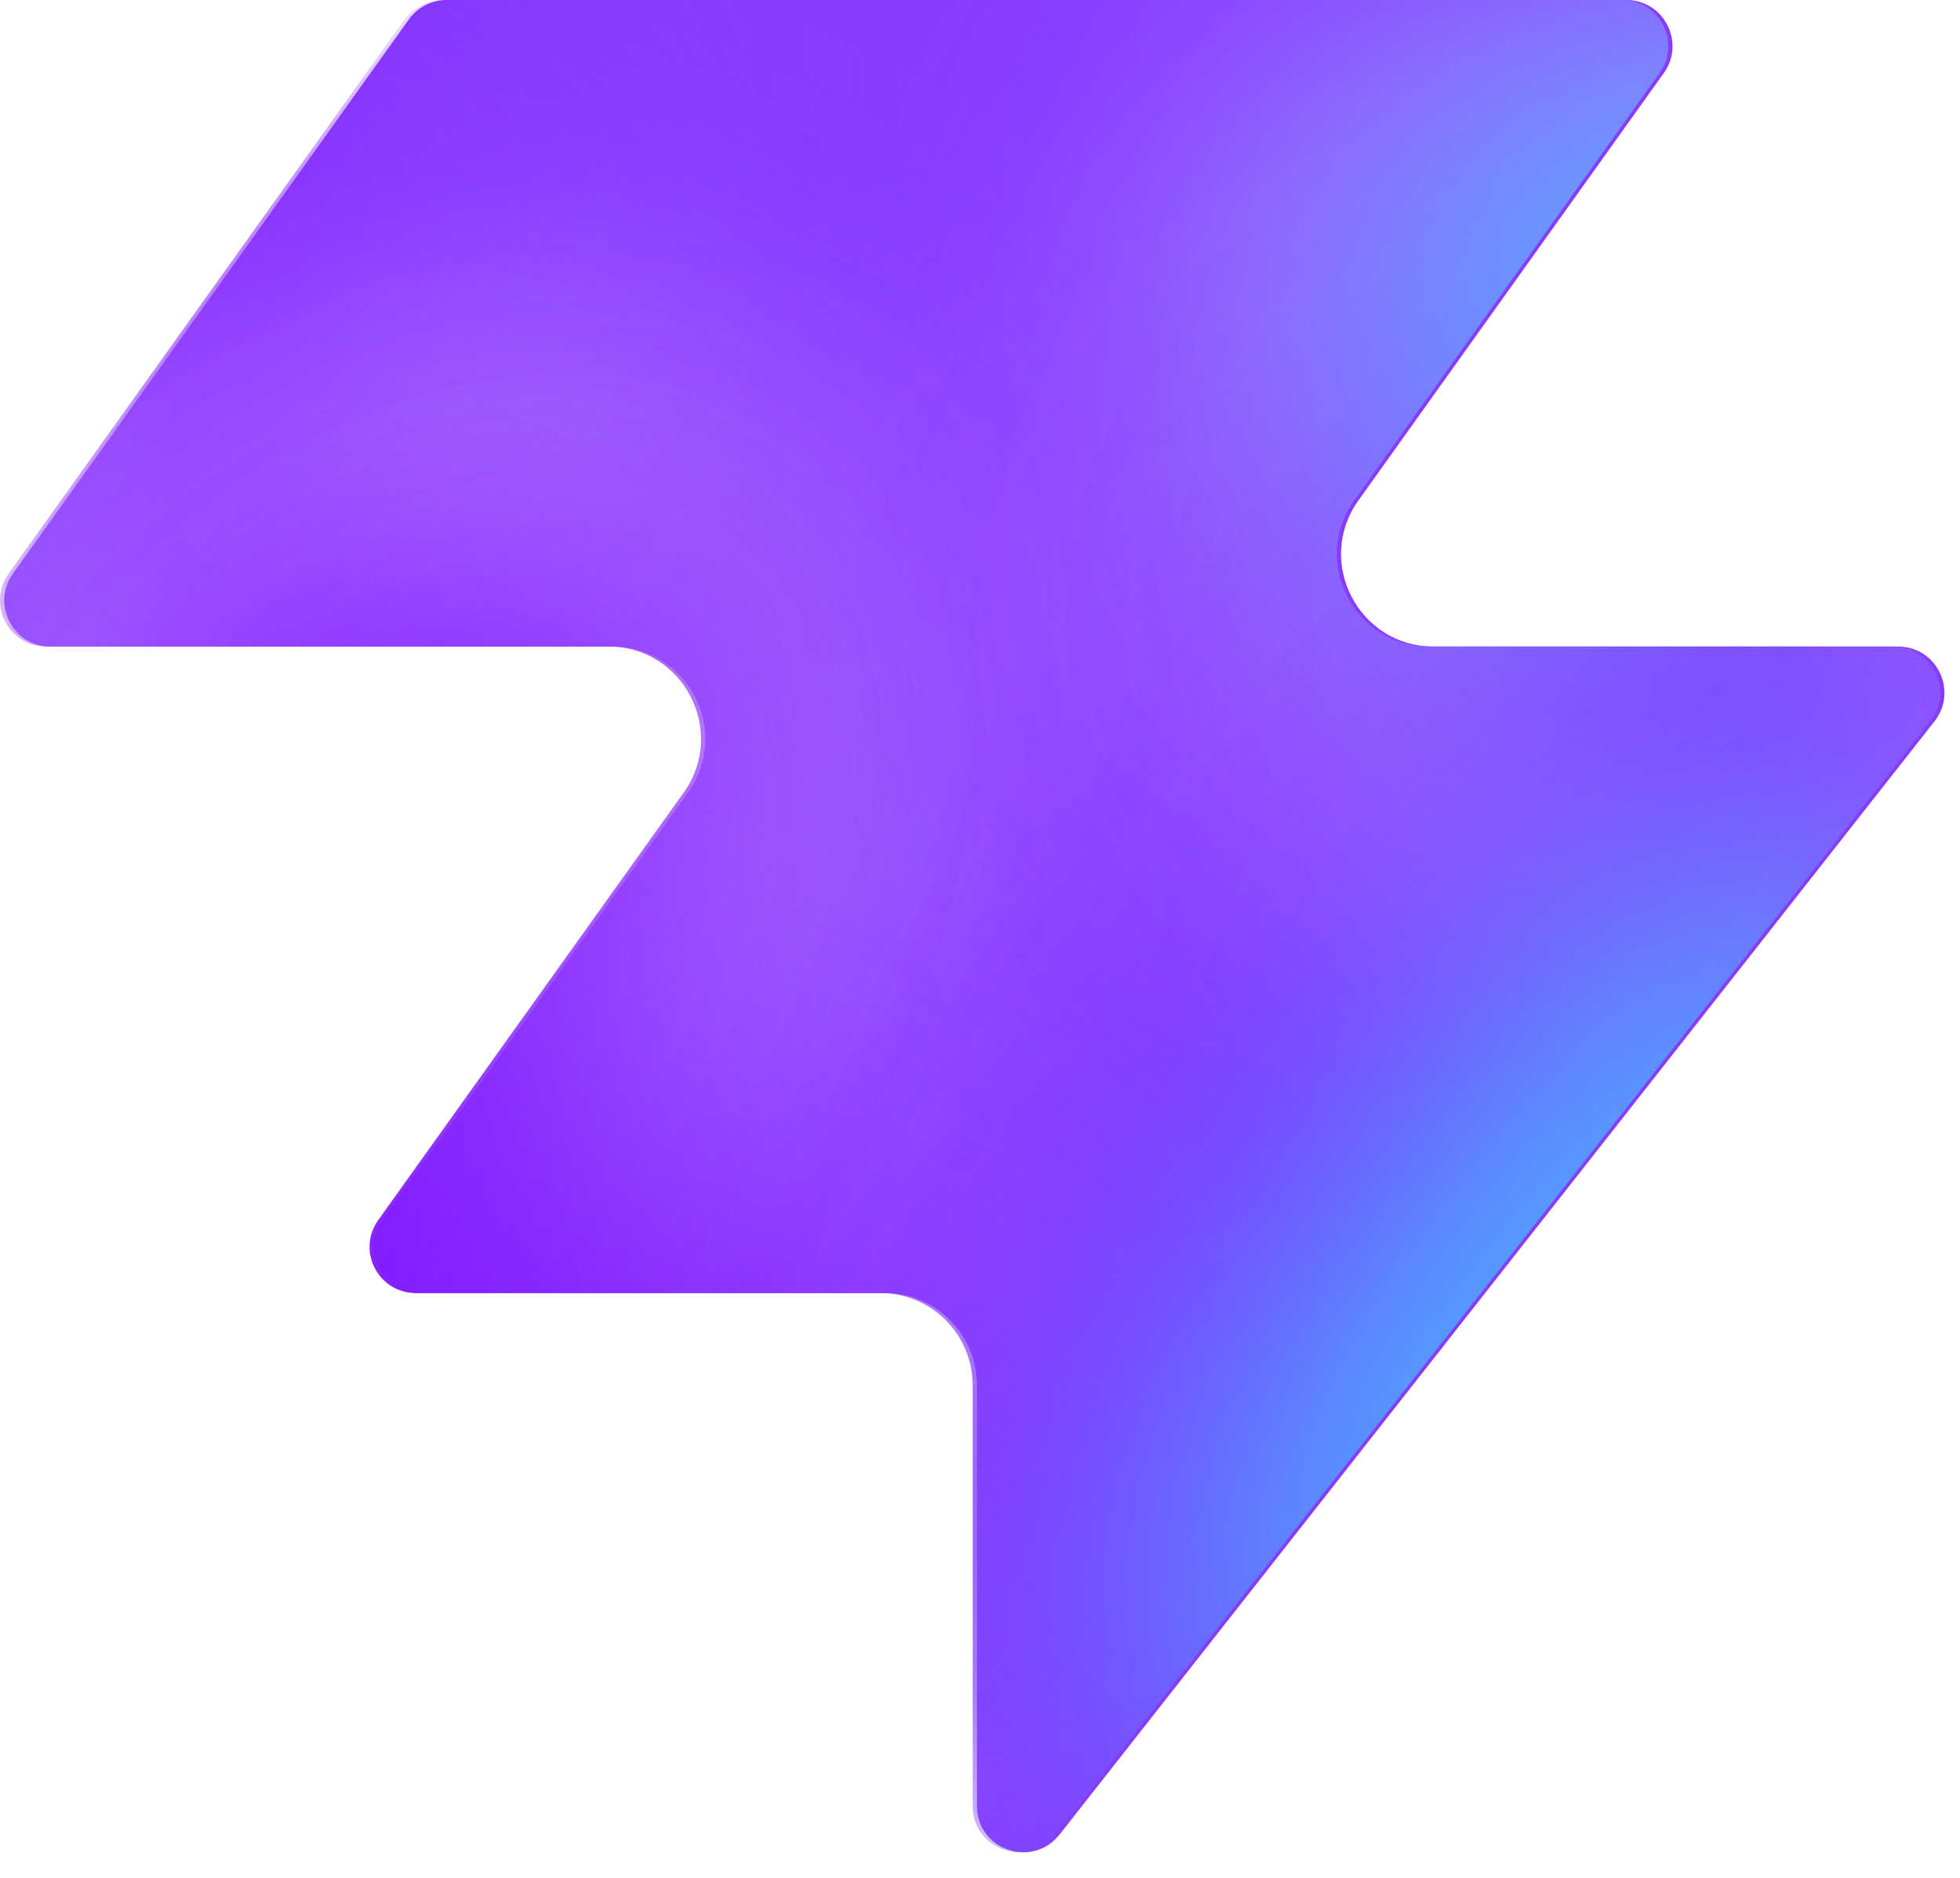
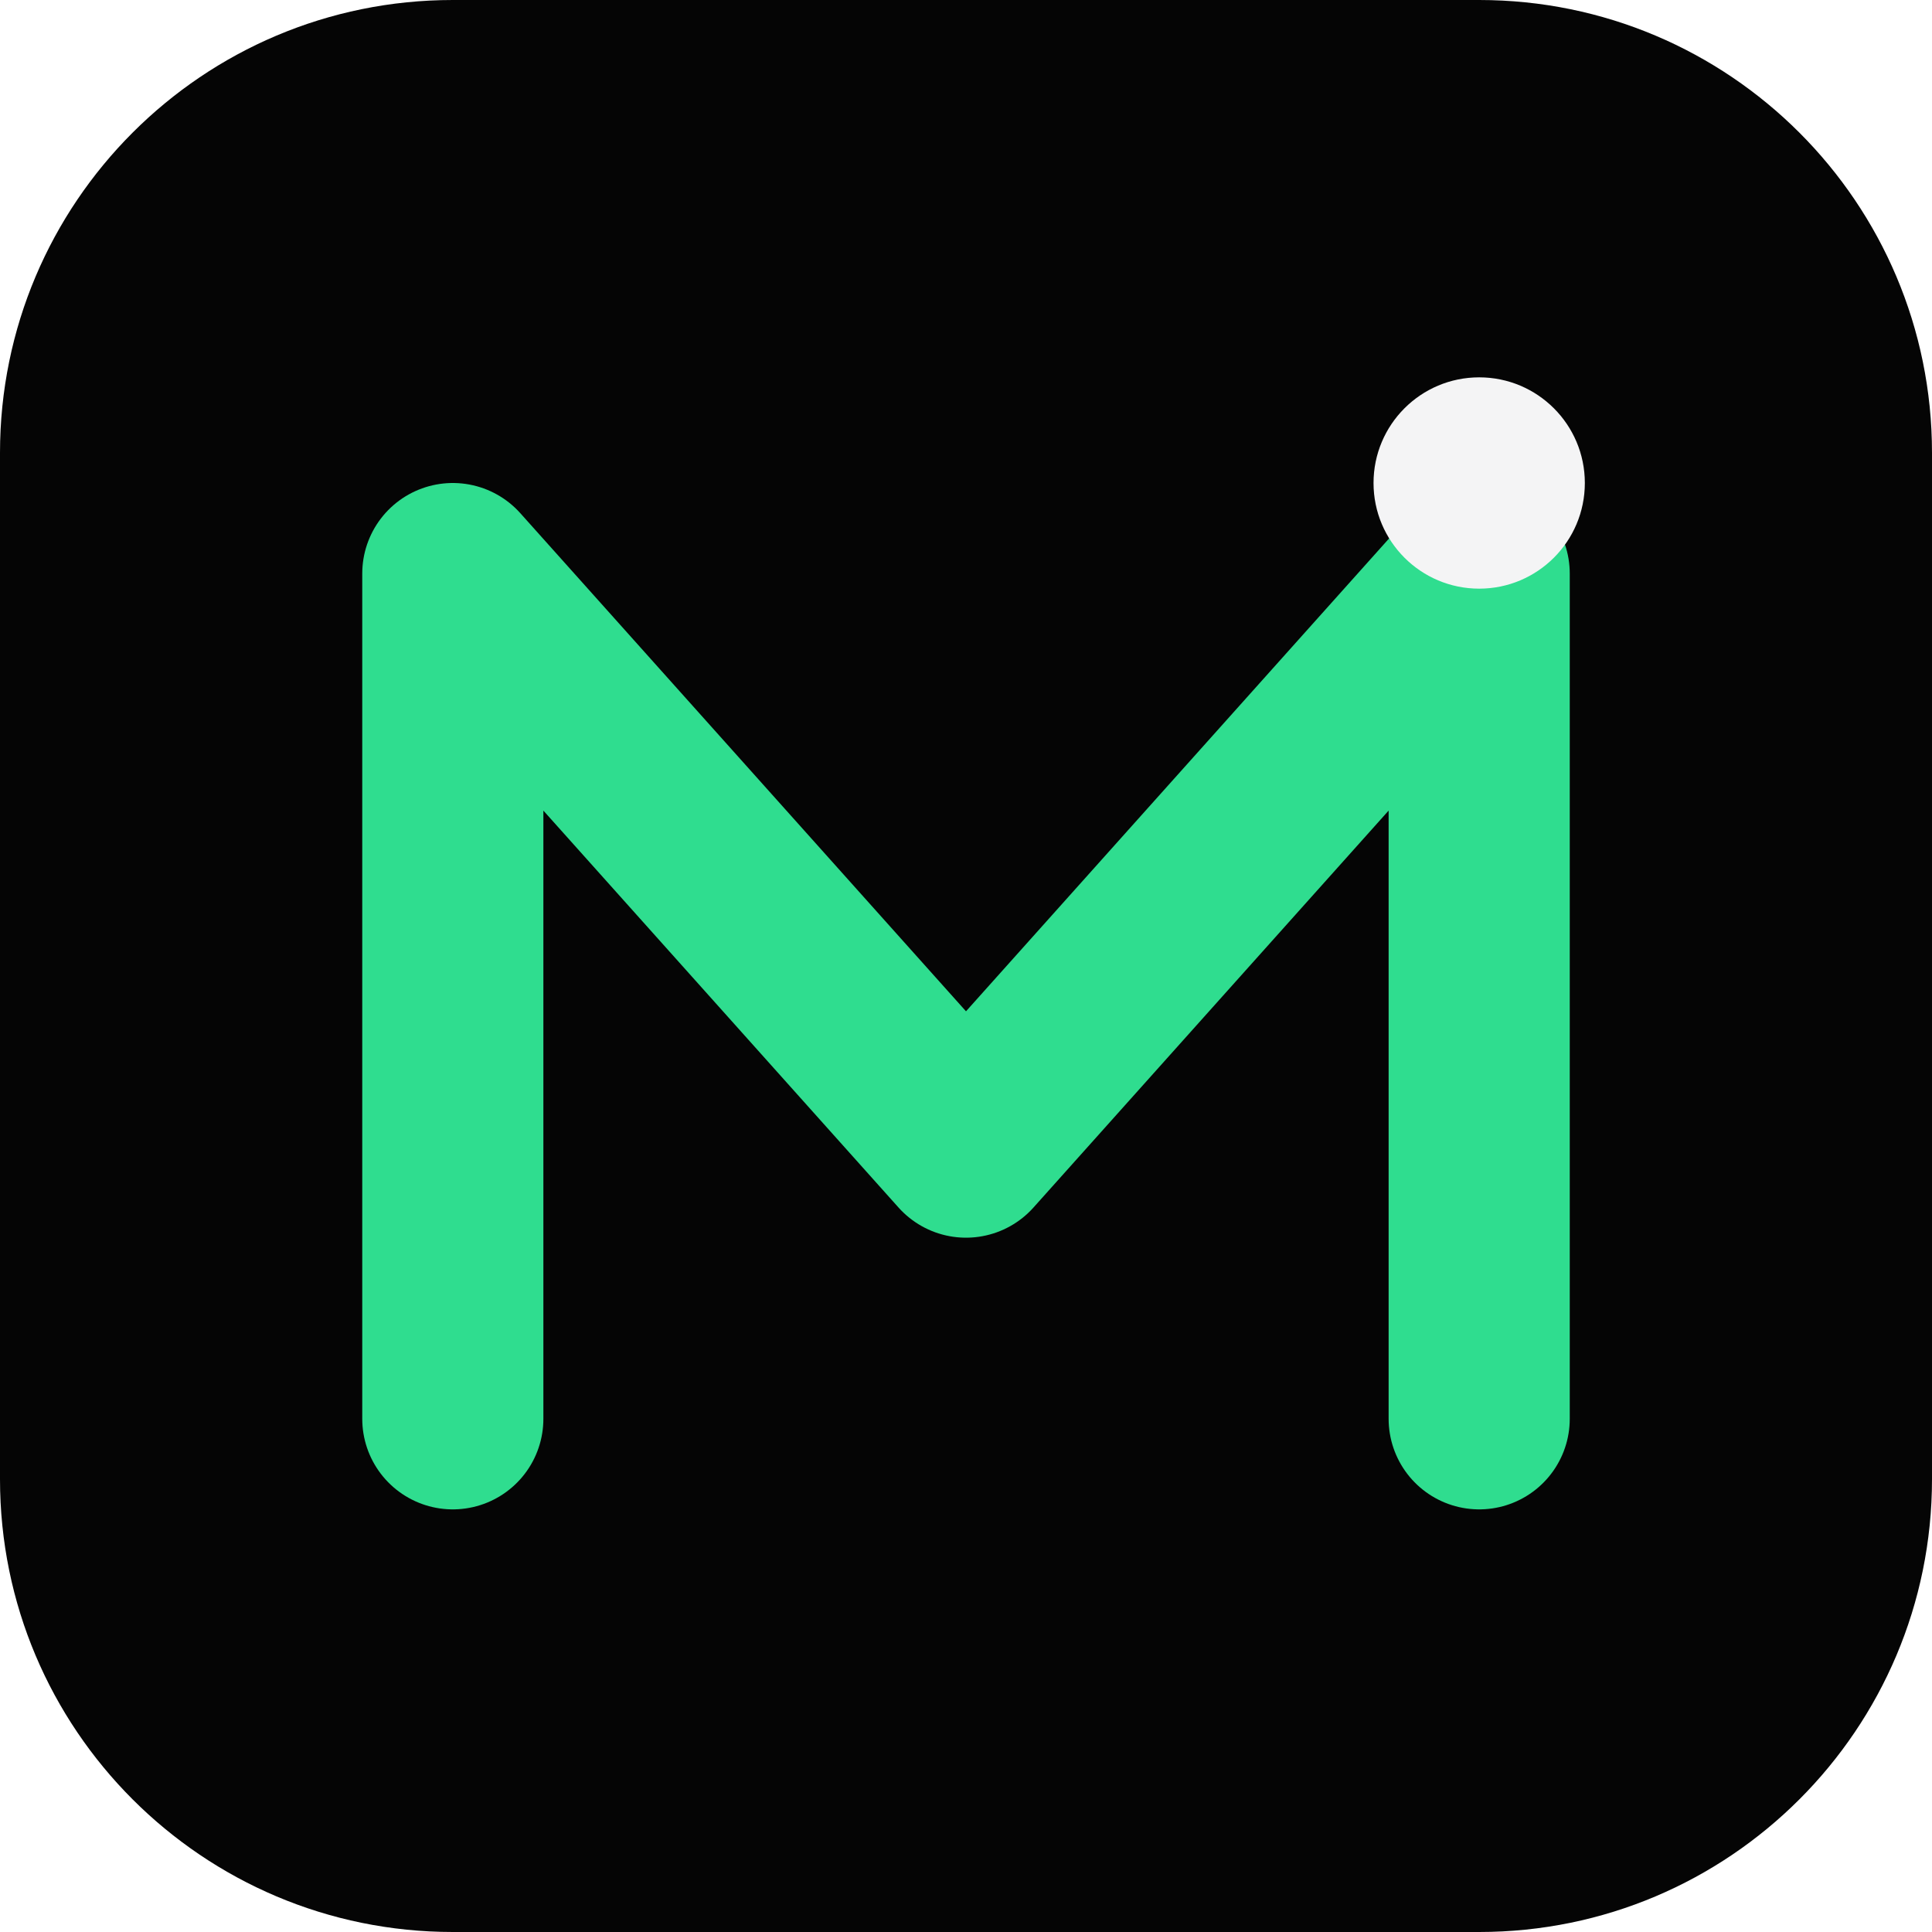
- <svg xmlns="http://www.w3.org/2000/svg" width="48" height="46" fill="none" viewBox="0 0 48 46">
-   <path fill="#863bff" d="M25.946 44.938c-.664.845-2.021.375-2.021-.698V33.937a2.26 2.26 0 0 0-2.262-2.262H10.287c-.92 0-1.456-1.04-.92-1.788l7.48-10.471c1.07-1.497 0-3.578-1.842-3.578H1.237c-.92 0-1.456-1.04-.92-1.788L10.013.474c.214-.297.556-.474.92-.474h28.894c.92 0 1.456 1.04.92 1.788l-7.48 10.471c-1.07 1.498 0 3.579 1.842 3.579h11.377c.943 0 1.473 1.088.89 1.83L25.947 44.94z" style="fill:#863bff;fill:color(display-p3 .525 .23 1);fill-opacity:1" />
-   <mask id="a" width="48" height="46" x="0" y="0" maskUnits="userSpaceOnUse" style="mask-type:alpha">
-     <path fill="#000" d="M25.842 44.938c-.664.844-2.021.375-2.021-.698V33.937a2.26 2.26 0 0 0-2.262-2.262H10.183c-.92 0-1.456-1.04-.92-1.788l7.48-10.471c1.07-1.498 0-3.579-1.842-3.579H1.133c-.92 0-1.456-1.04-.92-1.787L9.91.473c.214-.297.556-.474.92-.474h28.894c.92 0 1.456 1.04.92 1.788l-7.48 10.471c-1.07 1.498 0 3.578 1.842 3.578h11.377c.943 0 1.473 1.088.89 1.832L25.843 44.94z" style="fill:#000;fill-opacity:1" />
-   </mask>
-   <g mask="url(#a)">
-     <g filter="url(#b)">
-       <ellipse cx="5.508" cy="14.704" fill="#ede6ff" rx="5.508" ry="14.704" style="fill:#ede6ff;fill:color(display-p3 .927 .903 1);fill-opacity:1" transform="matrix(.00324 1 1 -.00324 -4.47 31.516)" />
-     </g>
-     <g filter="url(#c)">
-       <ellipse cx="10.399" cy="29.851" fill="#ede6ff" rx="10.399" ry="29.851" style="fill:#ede6ff;fill:color(display-p3 .927 .903 1);fill-opacity:1" transform="matrix(.00324 1 1 -.00324 -39.328 7.883)" />
-     </g>
-     <g filter="url(#d)">
-       <ellipse cx="5.508" cy="30.487" fill="#7e14ff" rx="5.508" ry="30.487" style="fill:#7e14ff;fill:color(display-p3 .492 .077 1);fill-opacity:1" transform="rotate(89.814 -25.913 -14.639)scale(1 -1)" />
-     </g>
-     <g filter="url(#e)">
-       <ellipse cx="5.508" cy="30.599" fill="#7e14ff" rx="5.508" ry="30.599" style="fill:#7e14ff;fill:color(display-p3 .492 .077 1);fill-opacity:1" transform="rotate(89.814 -32.644 -3.334)scale(1 -1)" />
-     </g>
-     <g filter="url(#f)">
-       <ellipse cx="5.508" cy="30.599" fill="#7e14ff" rx="5.508" ry="30.599" style="fill:#7e14ff;fill:color(display-p3 .492 .077 1);fill-opacity:1" transform="matrix(.00324 1 1 -.00324 -34.34 30.47)" />
-     </g>
-     <g filter="url(#g)">
-       <ellipse cx="14.072" cy="22.078" fill="#ede6ff" rx="14.072" ry="22.078" style="fill:#ede6ff;fill:color(display-p3 .927 .903 1);fill-opacity:1" transform="rotate(93.35 24.506 48.493)scale(-1 1)" />
-     </g>
-     <g filter="url(#h)">
-       <ellipse cx="3.47" cy="21.501" fill="#7e14ff" rx="3.47" ry="21.501" style="fill:#7e14ff;fill:color(display-p3 .492 .077 1);fill-opacity:1" transform="rotate(89.009 28.708 47.59)scale(-1 1)" />
-     </g>
-     <g filter="url(#i)">
-       <ellipse cx="3.47" cy="21.501" fill="#7e14ff" rx="3.47" ry="21.501" style="fill:#7e14ff;fill:color(display-p3 .492 .077 1);fill-opacity:1" transform="rotate(89.009 28.708 47.59)scale(-1 1)" />
-     </g>
-     <g filter="url(#j)">
-       <ellipse cx=".387" cy="8.972" fill="#7e14ff" rx="4.407" ry="29.108" style="fill:#7e14ff;fill:color(display-p3 .492 .077 1);fill-opacity:1" transform="rotate(39.51 .387 8.972)" />
-     </g>
-     <g filter="url(#k)">
-       <ellipse cx="47.523" cy="-6.092" fill="#7e14ff" rx="4.407" ry="29.108" style="fill:#7e14ff;fill:color(display-p3 .492 .077 1);fill-opacity:1" transform="rotate(37.892 47.523 -6.092)" />
-     </g>
-     <g filter="url(#l)">
-       <ellipse cx="41.412" cy="6.333" fill="#47bfff" rx="5.971" ry="9.665" style="fill:#47bfff;fill:color(display-p3 .28 .748 1);fill-opacity:1" transform="rotate(37.892 41.412 6.333)" />
-     </g>
-     <g filter="url(#m)">
-       <ellipse cx="-1.879" cy="38.332" fill="#7e14ff" rx="4.407" ry="29.108" style="fill:#7e14ff;fill:color(display-p3 .492 .077 1);fill-opacity:1" transform="rotate(37.892 -1.88 38.332)" />
-     </g>
-     <g filter="url(#n)">
-       <ellipse cx="-1.879" cy="38.332" fill="#7e14ff" rx="4.407" ry="29.108" style="fill:#7e14ff;fill:color(display-p3 .492 .077 1);fill-opacity:1" transform="rotate(37.892 -1.88 38.332)" />
-     </g>
-     <g filter="url(#o)">
-       <ellipse cx="35.651" cy="29.907" fill="#7e14ff" rx="4.407" ry="29.108" style="fill:#7e14ff;fill:color(display-p3 .492 .077 1);fill-opacity:1" transform="rotate(37.892 35.651 29.907)" />
-     </g>
-     <g filter="url(#p)">
-       <ellipse cx="38.418" cy="32.4" fill="#47bfff" rx="5.971" ry="15.297" style="fill:#47bfff;fill:color(display-p3 .28 .748 1);fill-opacity:1" transform="rotate(37.892 38.418 32.4)" />
-     </g>
-   </g>
-   <defs>
-     <filter id="b" width="60.045" height="41.654" x="-19.77" y="16.149" color-interpolation-filters="sRGB" filterUnits="userSpaceOnUse">
-       <feFlood flood-opacity="0" result="BackgroundImageFix" />
-       <feBlend in="SourceGraphic" in2="BackgroundImageFix" result="shape" />
-       <feGaussianBlur result="effect1_foregroundBlur_2002_17158" stdDeviation="7.659" />
-     </filter>
-     <filter id="c" width="90.34" height="51.437" x="-54.613" y="-7.533" color-interpolation-filters="sRGB" filterUnits="userSpaceOnUse">
-       <feFlood flood-opacity="0" result="BackgroundImageFix" />
-       <feBlend in="SourceGraphic" in2="BackgroundImageFix" result="shape" />
-       <feGaussianBlur result="effect1_foregroundBlur_2002_17158" stdDeviation="7.659" />
-     </filter>
-     <filter id="d" width="79.355" height="29.4" x="-49.64" y="2.03" color-interpolation-filters="sRGB" filterUnits="userSpaceOnUse">
-       <feFlood flood-opacity="0" result="BackgroundImageFix" />
-       <feBlend in="SourceGraphic" in2="BackgroundImageFix" result="shape" />
-       <feGaussianBlur result="effect1_foregroundBlur_2002_17158" stdDeviation="4.596" />
-     </filter>
-     <filter id="e" width="79.579" height="29.4" x="-45.045" y="20.029" color-interpolation-filters="sRGB" filterUnits="userSpaceOnUse">
-       <feFlood flood-opacity="0" result="BackgroundImageFix" />
-       <feBlend in="SourceGraphic" in2="BackgroundImageFix" result="shape" />
-       <feGaussianBlur result="effect1_foregroundBlur_2002_17158" stdDeviation="4.596" />
-     </filter>
-     <filter id="f" width="79.579" height="29.4" x="-43.513" y="21.178" color-interpolation-filters="sRGB" filterUnits="userSpaceOnUse">
-       <feFlood flood-opacity="0" result="BackgroundImageFix" />
-       <feBlend in="SourceGraphic" in2="BackgroundImageFix" result="shape" />
-       <feGaussianBlur result="effect1_foregroundBlur_2002_17158" stdDeviation="4.596" />
-     </filter>
-     <filter id="g" width="74.749" height="58.852" x="15.756" y="-17.901" color-interpolation-filters="sRGB" filterUnits="userSpaceOnUse">
-       <feFlood flood-opacity="0" result="BackgroundImageFix" />
-       <feBlend in="SourceGraphic" in2="BackgroundImageFix" result="shape" />
-       <feGaussianBlur result="effect1_foregroundBlur_2002_17158" stdDeviation="7.659" />
-     </filter>
-     <filter id="h" width="61.377" height="25.362" x="23.548" y="2.284" color-interpolation-filters="sRGB" filterUnits="userSpaceOnUse">
-       <feFlood flood-opacity="0" result="BackgroundImageFix" />
-       <feBlend in="SourceGraphic" in2="BackgroundImageFix" result="shape" />
-       <feGaussianBlur result="effect1_foregroundBlur_2002_17158" stdDeviation="4.596" />
-     </filter>
-     <filter id="i" width="61.377" height="25.362" x="23.548" y="2.284" color-interpolation-filters="sRGB" filterUnits="userSpaceOnUse">
-       <feFlood flood-opacity="0" result="BackgroundImageFix" />
-       <feBlend in="SourceGraphic" in2="BackgroundImageFix" result="shape" />
-       <feGaussianBlur result="effect1_foregroundBlur_2002_17158" stdDeviation="4.596" />
-     </filter>
-     <filter id="j" width="56.045" height="63.649" x="-27.636" y="-22.853" color-interpolation-filters="sRGB" filterUnits="userSpaceOnUse">
-       <feFlood flood-opacity="0" result="BackgroundImageFix" />
-       <feBlend in="SourceGraphic" in2="BackgroundImageFix" result="shape" />
-       <feGaussianBlur result="effect1_foregroundBlur_2002_17158" stdDeviation="4.596" />
-     </filter>
-     <filter id="k" width="54.814" height="64.646" x="20.116" y="-38.415" color-interpolation-filters="sRGB" filterUnits="userSpaceOnUse">
-       <feFlood flood-opacity="0" result="BackgroundImageFix" />
-       <feBlend in="SourceGraphic" in2="BackgroundImageFix" result="shape" />
-       <feGaussianBlur result="effect1_foregroundBlur_2002_17158" stdDeviation="4.596" />
-     </filter>
-     <filter id="l" width="33.541" height="35.313" x="24.641" y="-11.323" color-interpolation-filters="sRGB" filterUnits="userSpaceOnUse">
-       <feFlood flood-opacity="0" result="BackgroundImageFix" />
-       <feBlend in="SourceGraphic" in2="BackgroundImageFix" result="shape" />
-       <feGaussianBlur result="effect1_foregroundBlur_2002_17158" stdDeviation="4.596" />
-     </filter>
-     <filter id="m" width="54.814" height="64.646" x="-29.286" y="6.009" color-interpolation-filters="sRGB" filterUnits="userSpaceOnUse">
-       <feFlood flood-opacity="0" result="BackgroundImageFix" />
-       <feBlend in="SourceGraphic" in2="BackgroundImageFix" result="shape" />
-       <feGaussianBlur result="effect1_foregroundBlur_2002_17158" stdDeviation="4.596" />
-     </filter>
-     <filter id="n" width="54.814" height="64.646" x="-29.286" y="6.009" color-interpolation-filters="sRGB" filterUnits="userSpaceOnUse">
-       <feFlood flood-opacity="0" result="BackgroundImageFix" />
-       <feBlend in="SourceGraphic" in2="BackgroundImageFix" result="shape" />
-       <feGaussianBlur result="effect1_foregroundBlur_2002_17158" stdDeviation="4.596" />
-     </filter>
-     <filter id="o" width="54.814" height="64.646" x="8.244" y="-2.416" color-interpolation-filters="sRGB" filterUnits="userSpaceOnUse">
-       <feFlood flood-opacity="0" result="BackgroundImageFix" />
-       <feBlend in="SourceGraphic" in2="BackgroundImageFix" result="shape" />
-       <feGaussianBlur result="effect1_foregroundBlur_2002_17158" stdDeviation="4.596" />
-     </filter>
-     <filter id="p" width="39.409" height="43.623" x="18.713" y="10.588" color-interpolation-filters="sRGB" filterUnits="userSpaceOnUse">
-       <feFlood flood-opacity="0" result="BackgroundImageFix" />
-       <feBlend in="SourceGraphic" in2="BackgroundImageFix" result="shape" />
-       <feGaussianBlur result="effect1_foregroundBlur_2002_17158" stdDeviation="4.596" />
-     </filter>
-   </defs>
+ <svg xmlns="http://www.w3.org/2000/svg" viewBox="0 0 64 64">
+   <rect width="64" height="64" rx="15" fill="#050505" />
+   <path d="M15 47V19l17 19 17-19v28" fill="none" stroke="#2fdd8f" stroke-width="6" stroke-linecap="round" stroke-linejoin="round" />
+   <circle cx="49" cy="16" r="3.5" fill="#f4f4f5" />
</svg>
